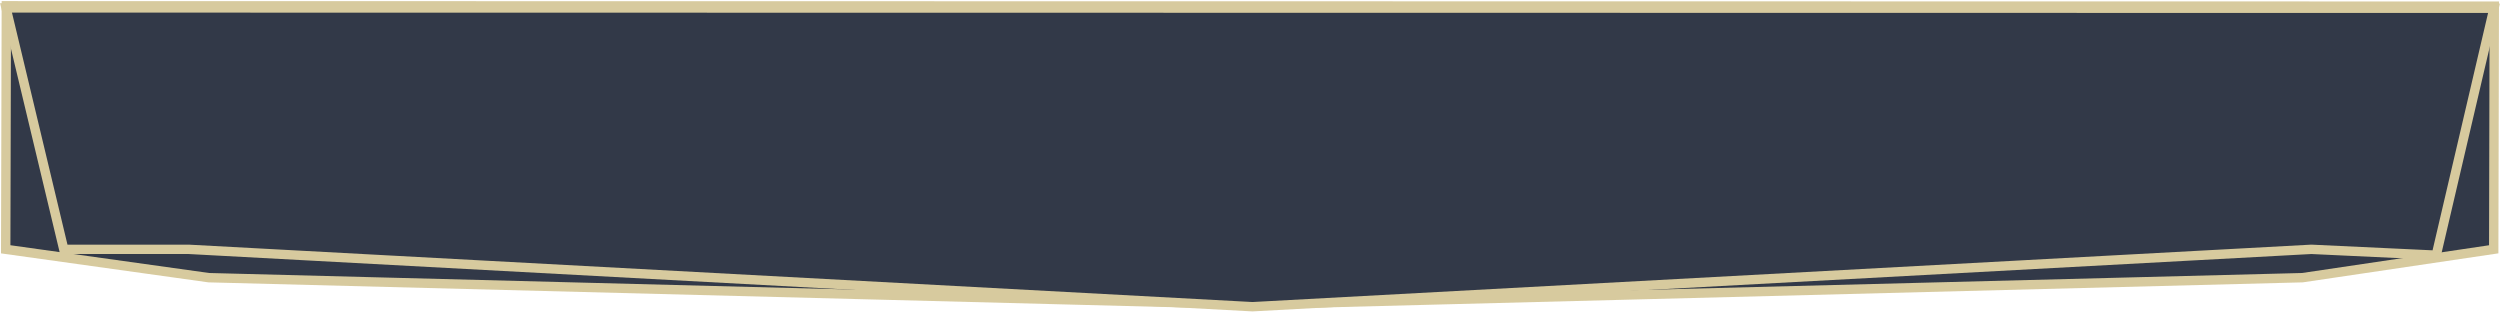
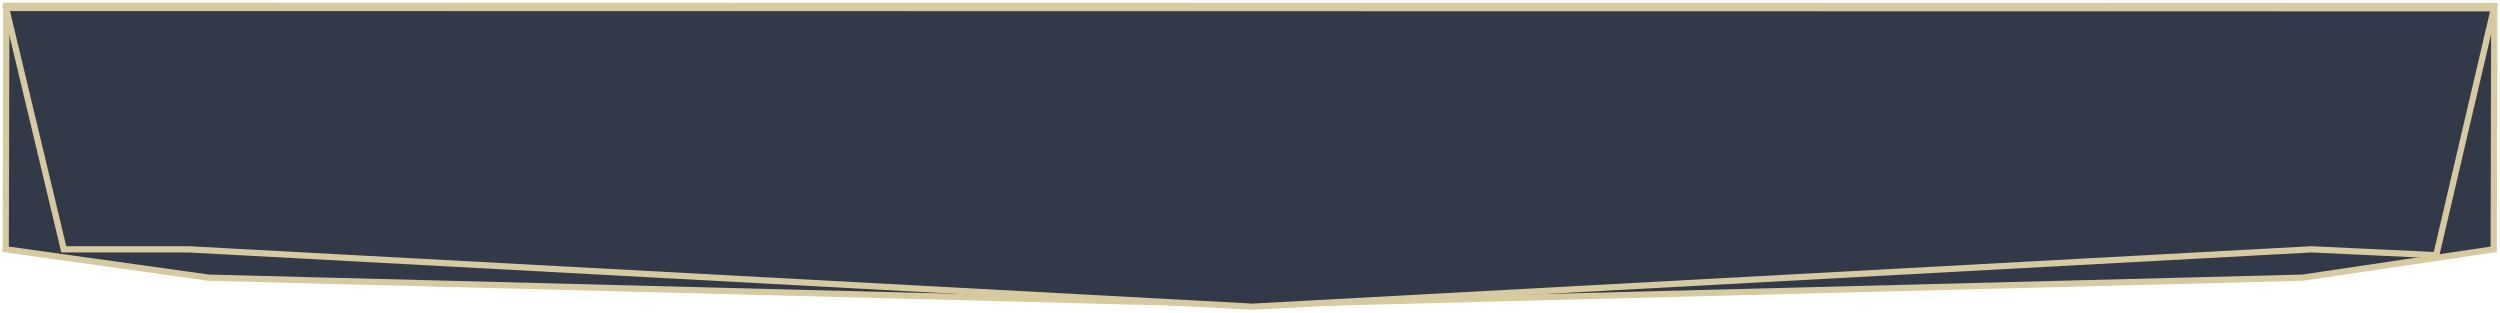
<svg xmlns="http://www.w3.org/2000/svg" version="1.1" width="800" height="100" viewBox="0 0 800 100" xml:space="preserve">
  <defs>
</defs>
  <g transform="matrix(-3.27 0 0 -0.58 400 49.66)" id="Q8wPmKjUo1NSaom8lqIYM">
-     <path style="stroke: rgb(215,202,158); stroke-width: 3; stroke-dasharray: none; stroke-linecap: butt; stroke-dashoffset: 0; stroke-linejoin: miter; stroke-miterlimit: 4; fill: rgb(50,57,72); fill-rule: nonzero; opacity: 1;" vector-effect="non-scaling-stroke" transform=" translate(0, 0)" d="M -0.275 -82.428 L 101.893 -67.582 L 121.766 -51.924 C 121.766 -51.924 121.758 -34.536 121.742 -0.948 C 121.727 32.64 121.704 82.428 121.704 82.428 L -121.766 82.228 L -121.709 -51.924 L -102.985 -67.582 z" stroke-linecap="round" />
+     <path style="stroke: rgb(215,202,158); stroke-width: 2; stroke-dasharray: none; stroke-linecap: butt; stroke-dashoffset: 0; stroke-linejoin: miter; stroke-miterlimit: 4; fill: rgb(50,57,72); fill-rule: nonzero; opacity: 1;" vector-effect="non-scaling-stroke" transform=" translate(0, 0)" d="M -0.275 -82.428 L 101.893 -67.582 L 121.766 -51.924 C 121.766 -51.924 121.758 -34.536 121.742 -0.948 C 121.727 32.64 121.704 82.428 121.704 82.428 L -121.766 82.228 L -121.709 -51.924 L -102.985 -67.582 z" stroke-linecap="round" />
  </g>
  <g transform="matrix(1 0 0 1 224.13 141.65)" id="ngl3PklkXema9_CuRpm1N">
    <path style="stroke: rgb(0,0,0); stroke-width: 1; stroke-dasharray: none; stroke-linecap: butt; stroke-dashoffset: 0; stroke-linejoin: miter; stroke-miterlimit: 4; fill: rgb(255,255,255); fill-rule: nonzero; opacity: 1;" vector-effect="non-scaling-stroke" transform=" translate(0, 0)" d="M 0 0" stroke-linecap="round" />
  </g>
  <g transform="matrix(1 0 0 1 250 85.1)" id="F9cOtVHlcpZzNXVTM94fl">
    <path style="stroke: rgb(0,0,0); stroke-width: 1; stroke-dasharray: none; stroke-linecap: butt; stroke-dashoffset: 0; stroke-linejoin: miter; stroke-miterlimit: 4; fill: rgb(255,255,255); fill-rule: nonzero; opacity: 1;" vector-effect="non-scaling-stroke" transform=" translate(0, 0)" d="M 0 0" stroke-linecap="round" />
  </g>
  <g transform="matrix(-3.27 0 0 -0.58 400 50.34)" id="dEKrvcrjr5LZYtQd71OQp">
-     <path style="stroke: rgb(215,202,158); stroke-width: 3; stroke-dasharray: none; stroke-linecap: butt; stroke-dashoffset: 0; stroke-linejoin: miter; stroke-miterlimit: 4; fill: rgb(50,57,72); fill-rule: nonzero; opacity: 1;" vector-effect="non-scaling-stroke" transform=" translate(0, 0)" d="M -0.244 -82.428 L 103.864 -50.768 L 116.083 -50.768 L 121.735 82.428 L -121.735 82.228 L -116.083 -54.003 L -103.864 -50.768 z" stroke-linecap="round" />
+     <path style="stroke: rgb(215,202,158); stroke-width: 2; stroke-dasharray: none; stroke-linecap: butt; stroke-dashoffset: 0; stroke-linejoin: miter; stroke-miterlimit: 4; fill: rgb(50,57,72); fill-rule: nonzero; opacity: 1;" vector-effect="non-scaling-stroke" transform=" translate(0, 0)" d="M -0.244 -82.428 L 103.864 -50.768 L 116.083 -50.768 L 121.735 82.428 L -121.735 82.228 L -116.083 -54.003 L -103.864 -50.768 z" stroke-linecap="round" />
  </g>
</svg>
